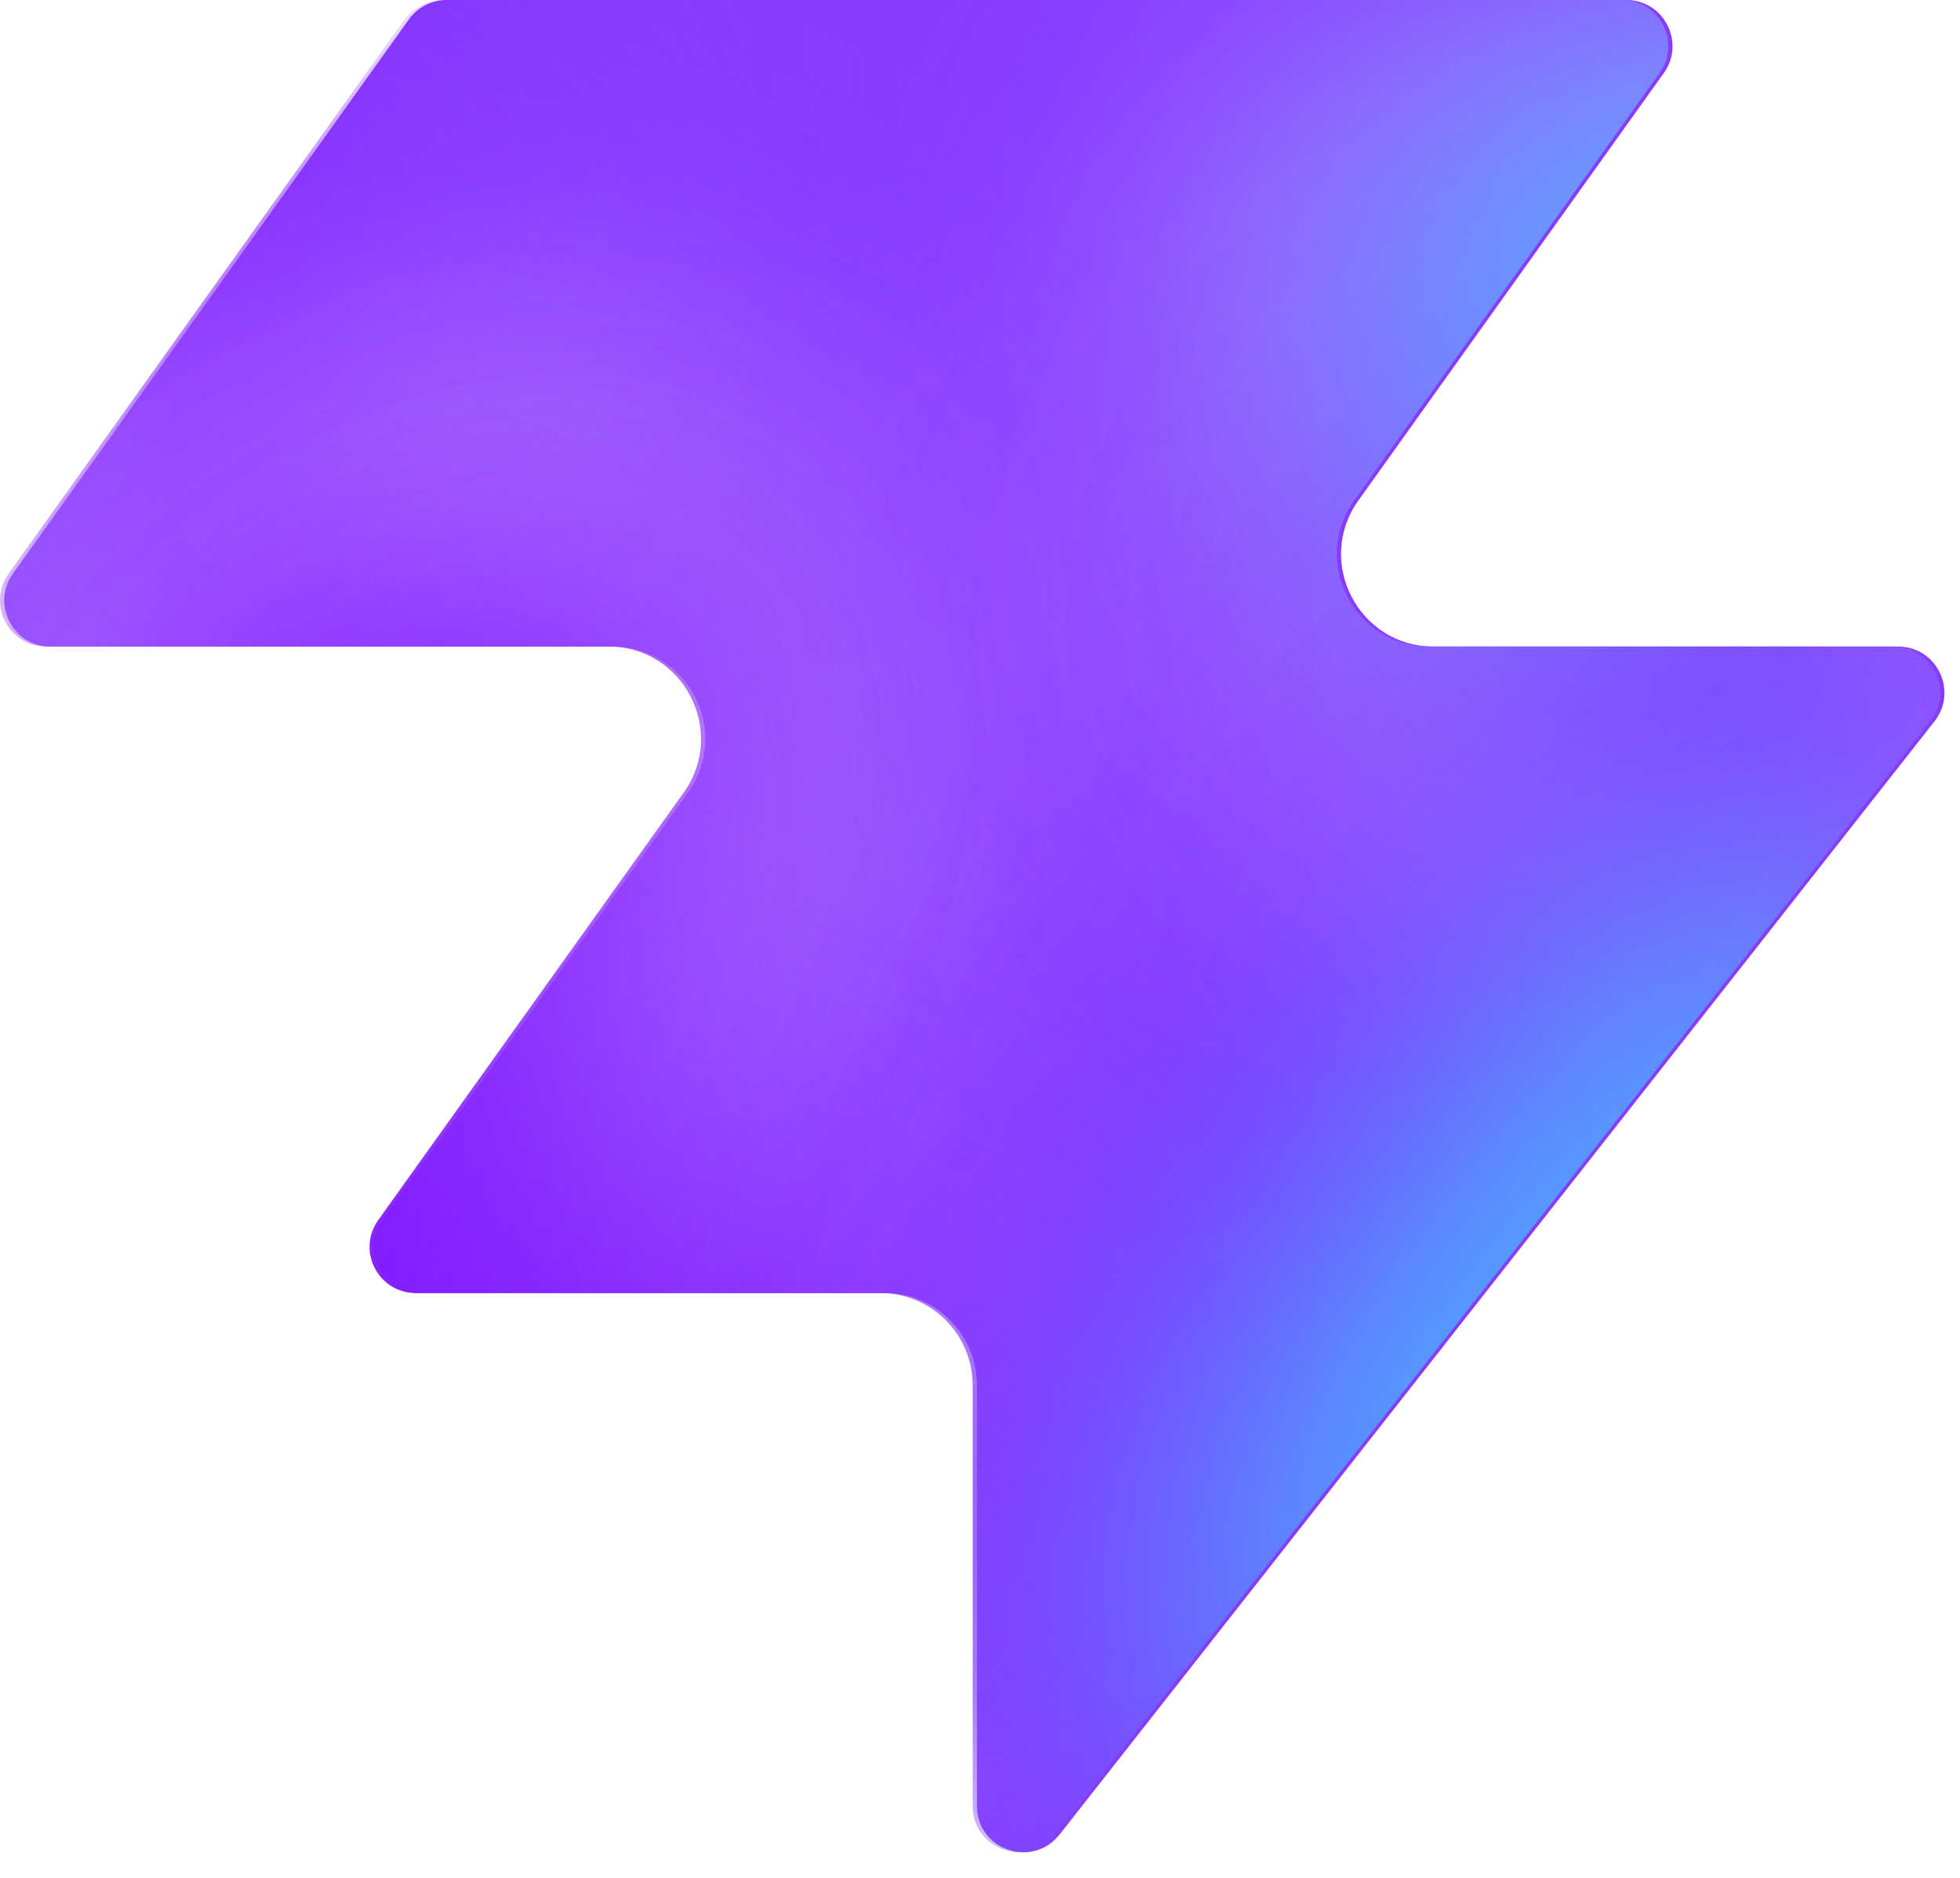
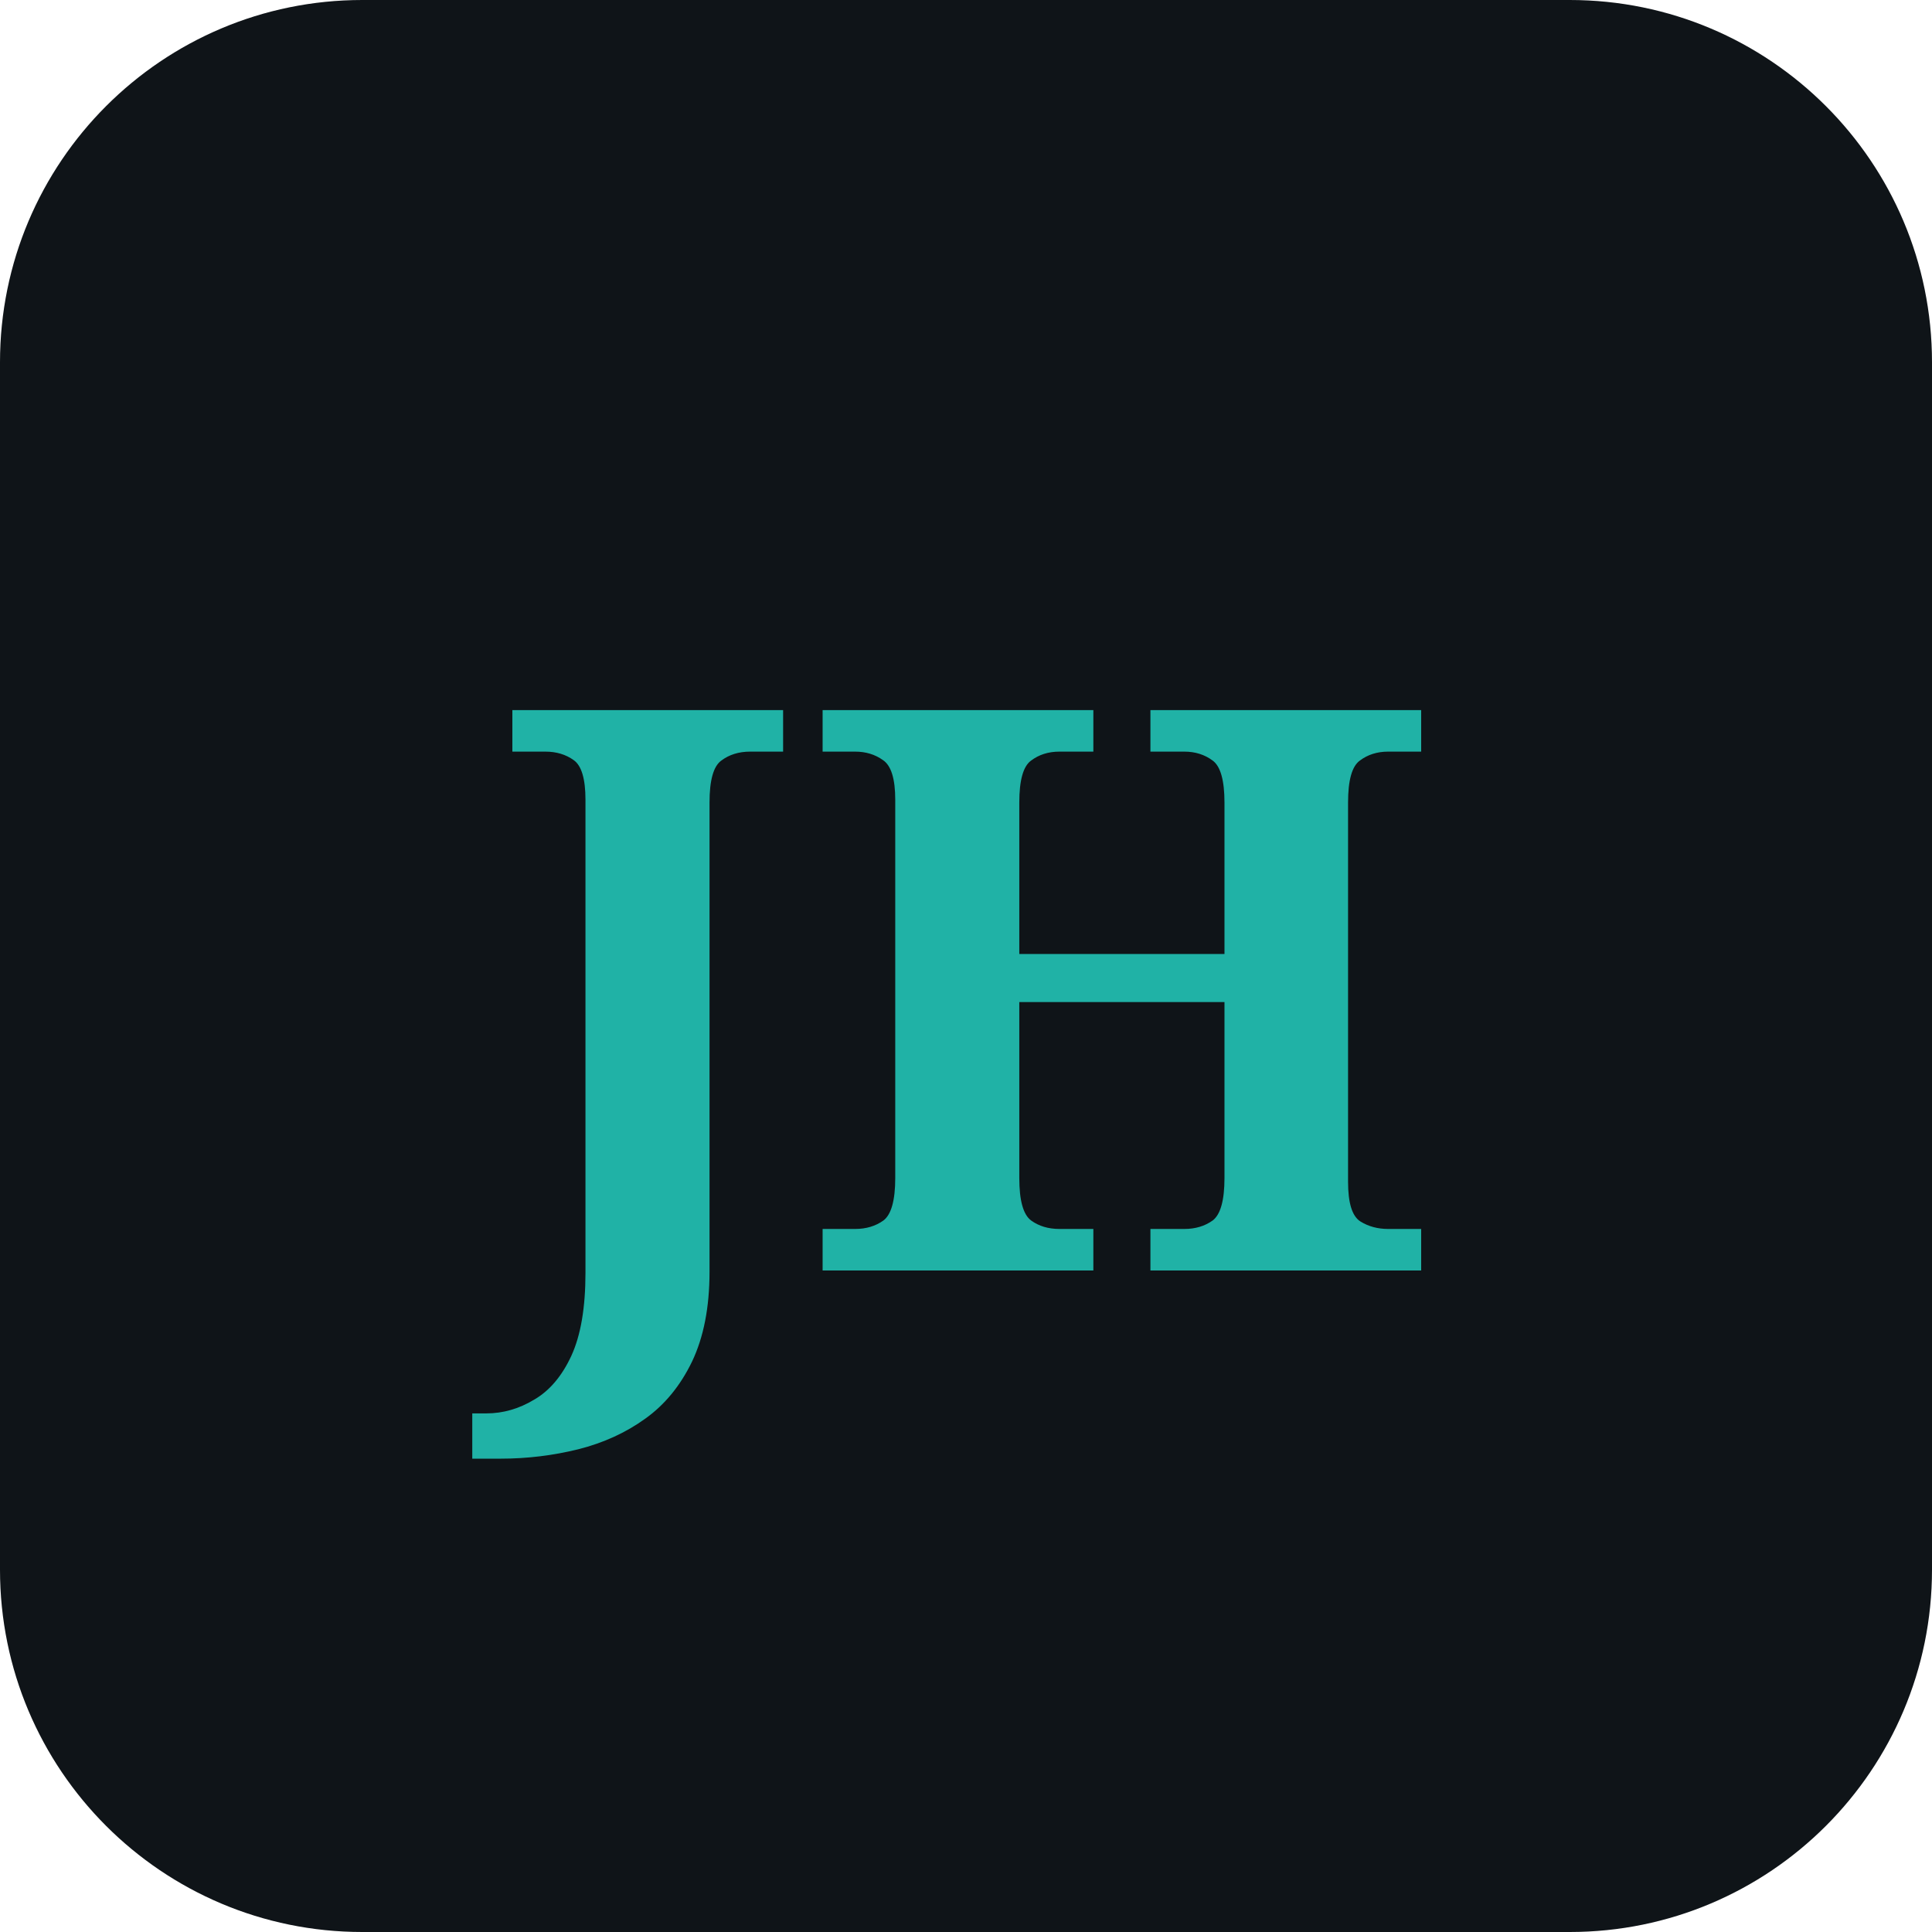
- <svg xmlns="http://www.w3.org/2000/svg" width="48" height="46" fill="none" viewBox="0 0 48 46">
-   <path fill="#863bff" d="M25.946 44.938c-.664.845-2.021.375-2.021-.698V33.937a2.26 2.26 0 0 0-2.262-2.262H10.287c-.92 0-1.456-1.04-.92-1.788l7.48-10.471c1.07-1.497 0-3.578-1.842-3.578H1.237c-.92 0-1.456-1.04-.92-1.788L10.013.474c.214-.297.556-.474.92-.474h28.894c.92 0 1.456 1.04.92 1.788l-7.48 10.471c-1.07 1.498 0 3.579 1.842 3.579h11.377c.943 0 1.473 1.088.89 1.83L25.947 44.94z" style="fill:#863bff;fill:color(display-p3 .525 .23 1);fill-opacity:1" />
-   <mask id="a" width="48" height="46" x="0" y="0" maskUnits="userSpaceOnUse" style="mask-type:alpha">
-     <path fill="#000" d="M25.842 44.938c-.664.844-2.021.375-2.021-.698V33.937a2.26 2.26 0 0 0-2.262-2.262H10.183c-.92 0-1.456-1.04-.92-1.788l7.48-10.471c1.07-1.498 0-3.579-1.842-3.579H1.133c-.92 0-1.456-1.04-.92-1.787L9.91.473c.214-.297.556-.474.92-.474h28.894c.92 0 1.456 1.04.92 1.788l-7.48 10.471c-1.07 1.498 0 3.578 1.842 3.578h11.377c.943 0 1.473 1.088.89 1.832L25.843 44.94z" style="fill:#000;fill-opacity:1" />
-   </mask>
-   <g mask="url(#a)">
-     <g filter="url(#b)">
-       <ellipse cx="5.508" cy="14.704" fill="#ede6ff" rx="5.508" ry="14.704" style="fill:#ede6ff;fill:color(display-p3 .927 .903 1);fill-opacity:1" transform="matrix(.00324 1 1 -.00324 -4.47 31.516)" />
-     </g>
-     <g filter="url(#c)">
-       <ellipse cx="10.399" cy="29.851" fill="#ede6ff" rx="10.399" ry="29.851" style="fill:#ede6ff;fill:color(display-p3 .927 .903 1);fill-opacity:1" transform="matrix(.00324 1 1 -.00324 -39.328 7.883)" />
-     </g>
-     <g filter="url(#d)">
-       <ellipse cx="5.508" cy="30.487" fill="#7e14ff" rx="5.508" ry="30.487" style="fill:#7e14ff;fill:color(display-p3 .492 .077 1);fill-opacity:1" transform="rotate(89.814 -25.913 -14.639)scale(1 -1)" />
-     </g>
-     <g filter="url(#e)">
-       <ellipse cx="5.508" cy="30.599" fill="#7e14ff" rx="5.508" ry="30.599" style="fill:#7e14ff;fill:color(display-p3 .492 .077 1);fill-opacity:1" transform="rotate(89.814 -32.644 -3.334)scale(1 -1)" />
-     </g>
-     <g filter="url(#f)">
-       <ellipse cx="5.508" cy="30.599" fill="#7e14ff" rx="5.508" ry="30.599" style="fill:#7e14ff;fill:color(display-p3 .492 .077 1);fill-opacity:1" transform="matrix(.00324 1 1 -.00324 -34.34 30.47)" />
-     </g>
-     <g filter="url(#g)">
-       <ellipse cx="14.072" cy="22.078" fill="#ede6ff" rx="14.072" ry="22.078" style="fill:#ede6ff;fill:color(display-p3 .927 .903 1);fill-opacity:1" transform="rotate(93.35 24.506 48.493)scale(-1 1)" />
-     </g>
-     <g filter="url(#h)">
-       <ellipse cx="3.47" cy="21.501" fill="#7e14ff" rx="3.47" ry="21.501" style="fill:#7e14ff;fill:color(display-p3 .492 .077 1);fill-opacity:1" transform="rotate(89.009 28.708 47.59)scale(-1 1)" />
-     </g>
-     <g filter="url(#i)">
-       <ellipse cx="3.47" cy="21.501" fill="#7e14ff" rx="3.47" ry="21.501" style="fill:#7e14ff;fill:color(display-p3 .492 .077 1);fill-opacity:1" transform="rotate(89.009 28.708 47.59)scale(-1 1)" />
-     </g>
-     <g filter="url(#j)">
-       <ellipse cx=".387" cy="8.972" fill="#7e14ff" rx="4.407" ry="29.108" style="fill:#7e14ff;fill:color(display-p3 .492 .077 1);fill-opacity:1" transform="rotate(39.51 .387 8.972)" />
-     </g>
-     <g filter="url(#k)">
-       <ellipse cx="47.523" cy="-6.092" fill="#7e14ff" rx="4.407" ry="29.108" style="fill:#7e14ff;fill:color(display-p3 .492 .077 1);fill-opacity:1" transform="rotate(37.892 47.523 -6.092)" />
-     </g>
-     <g filter="url(#l)">
-       <ellipse cx="41.412" cy="6.333" fill="#47bfff" rx="5.971" ry="9.665" style="fill:#47bfff;fill:color(display-p3 .28 .748 1);fill-opacity:1" transform="rotate(37.892 41.412 6.333)" />
-     </g>
-     <g filter="url(#m)">
-       <ellipse cx="-1.879" cy="38.332" fill="#7e14ff" rx="4.407" ry="29.108" style="fill:#7e14ff;fill:color(display-p3 .492 .077 1);fill-opacity:1" transform="rotate(37.892 -1.88 38.332)" />
-     </g>
-     <g filter="url(#n)">
-       <ellipse cx="-1.879" cy="38.332" fill="#7e14ff" rx="4.407" ry="29.108" style="fill:#7e14ff;fill:color(display-p3 .492 .077 1);fill-opacity:1" transform="rotate(37.892 -1.88 38.332)" />
-     </g>
-     <g filter="url(#o)">
-       <ellipse cx="35.651" cy="29.907" fill="#7e14ff" rx="4.407" ry="29.108" style="fill:#7e14ff;fill:color(display-p3 .492 .077 1);fill-opacity:1" transform="rotate(37.892 35.651 29.907)" />
-     </g>
-     <g filter="url(#p)">
-       <ellipse cx="38.418" cy="32.4" fill="#47bfff" rx="5.971" ry="15.297" style="fill:#47bfff;fill:color(display-p3 .28 .748 1);fill-opacity:1" transform="rotate(37.892 38.418 32.4)" />
-     </g>
-   </g>
-   <defs>
-     <filter id="b" width="60.045" height="41.654" x="-19.77" y="16.149" color-interpolation-filters="sRGB" filterUnits="userSpaceOnUse">
-       <feFlood flood-opacity="0" result="BackgroundImageFix" />
-       <feBlend in="SourceGraphic" in2="BackgroundImageFix" result="shape" />
-       <feGaussianBlur result="effect1_foregroundBlur_2002_17158" stdDeviation="7.659" />
-     </filter>
-     <filter id="c" width="90.34" height="51.437" x="-54.613" y="-7.533" color-interpolation-filters="sRGB" filterUnits="userSpaceOnUse">
-       <feFlood flood-opacity="0" result="BackgroundImageFix" />
-       <feBlend in="SourceGraphic" in2="BackgroundImageFix" result="shape" />
-       <feGaussianBlur result="effect1_foregroundBlur_2002_17158" stdDeviation="7.659" />
-     </filter>
-     <filter id="d" width="79.355" height="29.4" x="-49.64" y="2.03" color-interpolation-filters="sRGB" filterUnits="userSpaceOnUse">
-       <feFlood flood-opacity="0" result="BackgroundImageFix" />
-       <feBlend in="SourceGraphic" in2="BackgroundImageFix" result="shape" />
-       <feGaussianBlur result="effect1_foregroundBlur_2002_17158" stdDeviation="4.596" />
-     </filter>
-     <filter id="e" width="79.579" height="29.4" x="-45.045" y="20.029" color-interpolation-filters="sRGB" filterUnits="userSpaceOnUse">
-       <feFlood flood-opacity="0" result="BackgroundImageFix" />
-       <feBlend in="SourceGraphic" in2="BackgroundImageFix" result="shape" />
-       <feGaussianBlur result="effect1_foregroundBlur_2002_17158" stdDeviation="4.596" />
-     </filter>
-     <filter id="f" width="79.579" height="29.4" x="-43.513" y="21.178" color-interpolation-filters="sRGB" filterUnits="userSpaceOnUse">
-       <feFlood flood-opacity="0" result="BackgroundImageFix" />
-       <feBlend in="SourceGraphic" in2="BackgroundImageFix" result="shape" />
-       <feGaussianBlur result="effect1_foregroundBlur_2002_17158" stdDeviation="4.596" />
-     </filter>
-     <filter id="g" width="74.749" height="58.852" x="15.756" y="-17.901" color-interpolation-filters="sRGB" filterUnits="userSpaceOnUse">
-       <feFlood flood-opacity="0" result="BackgroundImageFix" />
-       <feBlend in="SourceGraphic" in2="BackgroundImageFix" result="shape" />
-       <feGaussianBlur result="effect1_foregroundBlur_2002_17158" stdDeviation="7.659" />
-     </filter>
-     <filter id="h" width="61.377" height="25.362" x="23.548" y="2.284" color-interpolation-filters="sRGB" filterUnits="userSpaceOnUse">
-       <feFlood flood-opacity="0" result="BackgroundImageFix" />
-       <feBlend in="SourceGraphic" in2="BackgroundImageFix" result="shape" />
-       <feGaussianBlur result="effect1_foregroundBlur_2002_17158" stdDeviation="4.596" />
-     </filter>
-     <filter id="i" width="61.377" height="25.362" x="23.548" y="2.284" color-interpolation-filters="sRGB" filterUnits="userSpaceOnUse">
-       <feFlood flood-opacity="0" result="BackgroundImageFix" />
-       <feBlend in="SourceGraphic" in2="BackgroundImageFix" result="shape" />
-       <feGaussianBlur result="effect1_foregroundBlur_2002_17158" stdDeviation="4.596" />
-     </filter>
-     <filter id="j" width="56.045" height="63.649" x="-27.636" y="-22.853" color-interpolation-filters="sRGB" filterUnits="userSpaceOnUse">
-       <feFlood flood-opacity="0" result="BackgroundImageFix" />
-       <feBlend in="SourceGraphic" in2="BackgroundImageFix" result="shape" />
-       <feGaussianBlur result="effect1_foregroundBlur_2002_17158" stdDeviation="4.596" />
-     </filter>
-     <filter id="k" width="54.814" height="64.646" x="20.116" y="-38.415" color-interpolation-filters="sRGB" filterUnits="userSpaceOnUse">
-       <feFlood flood-opacity="0" result="BackgroundImageFix" />
-       <feBlend in="SourceGraphic" in2="BackgroundImageFix" result="shape" />
-       <feGaussianBlur result="effect1_foregroundBlur_2002_17158" stdDeviation="4.596" />
-     </filter>
-     <filter id="l" width="33.541" height="35.313" x="24.641" y="-11.323" color-interpolation-filters="sRGB" filterUnits="userSpaceOnUse">
-       <feFlood flood-opacity="0" result="BackgroundImageFix" />
-       <feBlend in="SourceGraphic" in2="BackgroundImageFix" result="shape" />
-       <feGaussianBlur result="effect1_foregroundBlur_2002_17158" stdDeviation="4.596" />
-     </filter>
-     <filter id="m" width="54.814" height="64.646" x="-29.286" y="6.009" color-interpolation-filters="sRGB" filterUnits="userSpaceOnUse">
-       <feFlood flood-opacity="0" result="BackgroundImageFix" />
-       <feBlend in="SourceGraphic" in2="BackgroundImageFix" result="shape" />
-       <feGaussianBlur result="effect1_foregroundBlur_2002_17158" stdDeviation="4.596" />
-     </filter>
-     <filter id="n" width="54.814" height="64.646" x="-29.286" y="6.009" color-interpolation-filters="sRGB" filterUnits="userSpaceOnUse">
-       <feFlood flood-opacity="0" result="BackgroundImageFix" />
-       <feBlend in="SourceGraphic" in2="BackgroundImageFix" result="shape" />
-       <feGaussianBlur result="effect1_foregroundBlur_2002_17158" stdDeviation="4.596" />
-     </filter>
-     <filter id="o" width="54.814" height="64.646" x="8.244" y="-2.416" color-interpolation-filters="sRGB" filterUnits="userSpaceOnUse">
-       <feFlood flood-opacity="0" result="BackgroundImageFix" />
-       <feBlend in="SourceGraphic" in2="BackgroundImageFix" result="shape" />
-       <feGaussianBlur result="effect1_foregroundBlur_2002_17158" stdDeviation="4.596" />
-     </filter>
-     <filter id="p" width="39.409" height="43.623" x="18.713" y="10.588" color-interpolation-filters="sRGB" filterUnits="userSpaceOnUse">
-       <feFlood flood-opacity="0" result="BackgroundImageFix" />
-       <feBlend in="SourceGraphic" in2="BackgroundImageFix" result="shape" />
-       <feGaussianBlur result="effect1_foregroundBlur_2002_17158" stdDeviation="4.596" />
-     </filter>
-   </defs>
+ <svg xmlns="http://www.w3.org/2000/svg" viewBox="0 0 64 64">
+   <rect width="64" height="64" rx="12" fill="#0f1418" />
+   <text x="50%" y="50%" dominant-baseline="central" text-anchor="middle" font-family="Georgia, serif" font-size="26" font-weight="bold" fill="#20b2a6">JH</text>
</svg>
